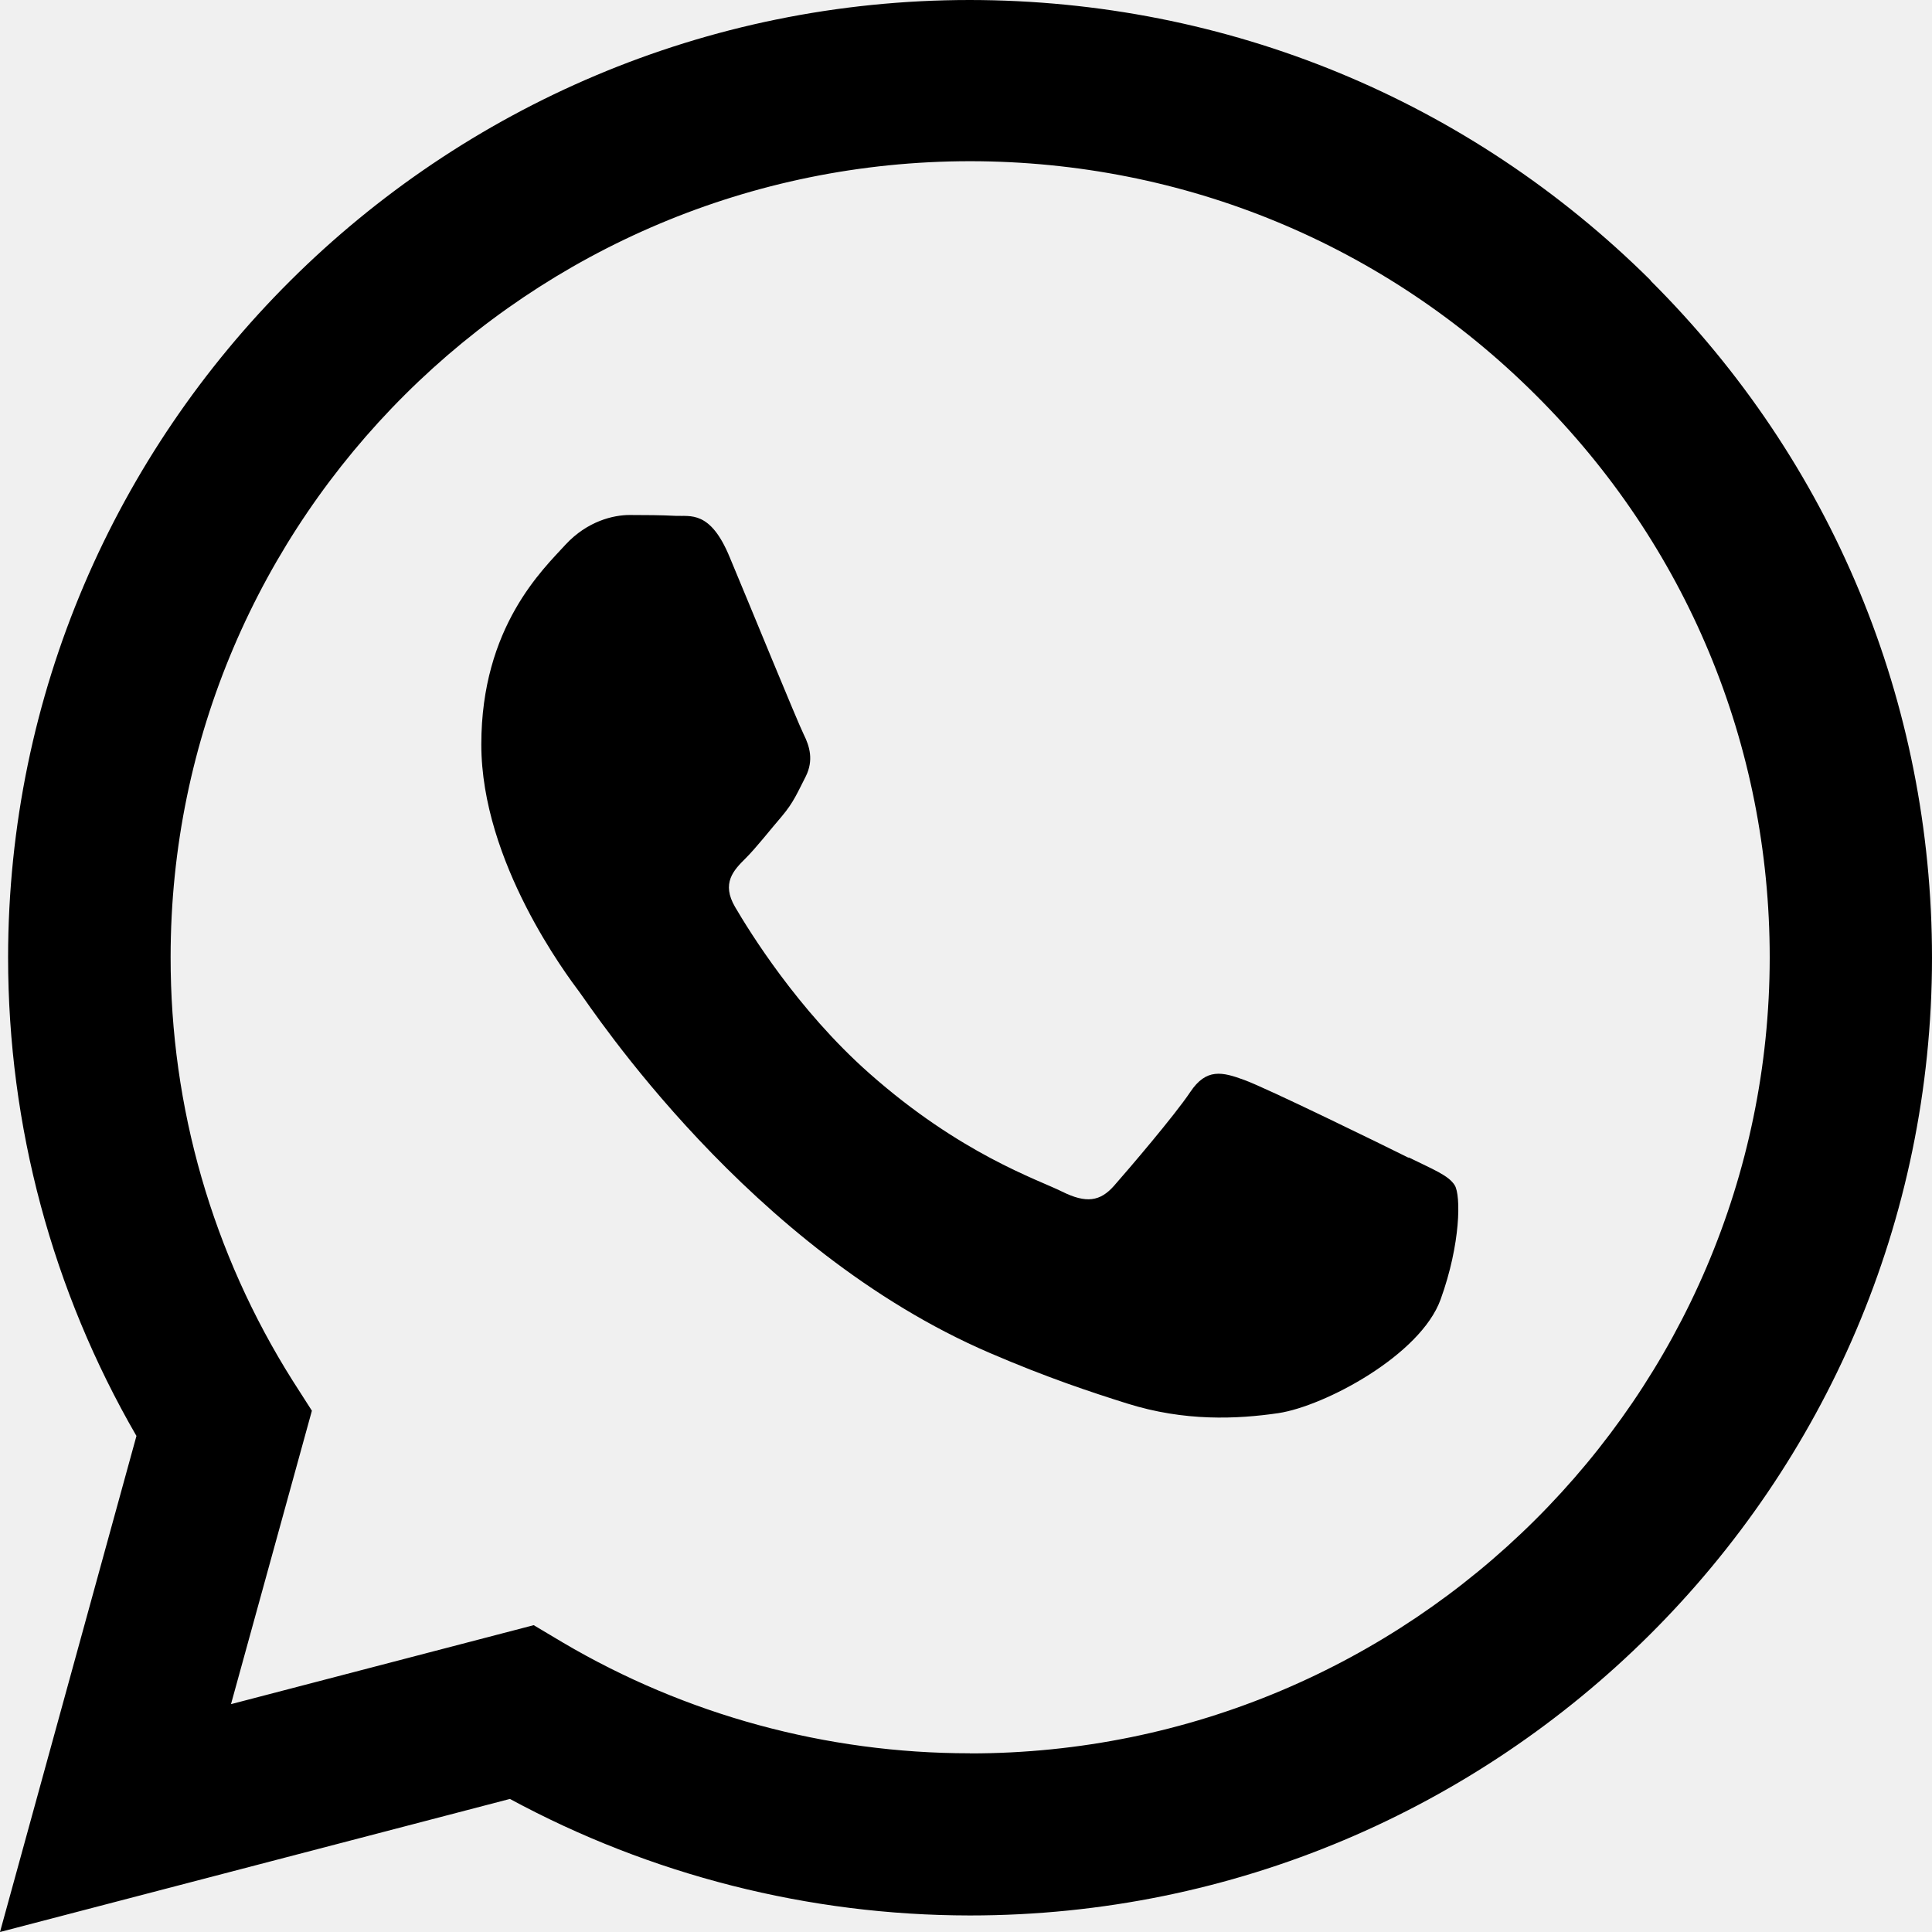
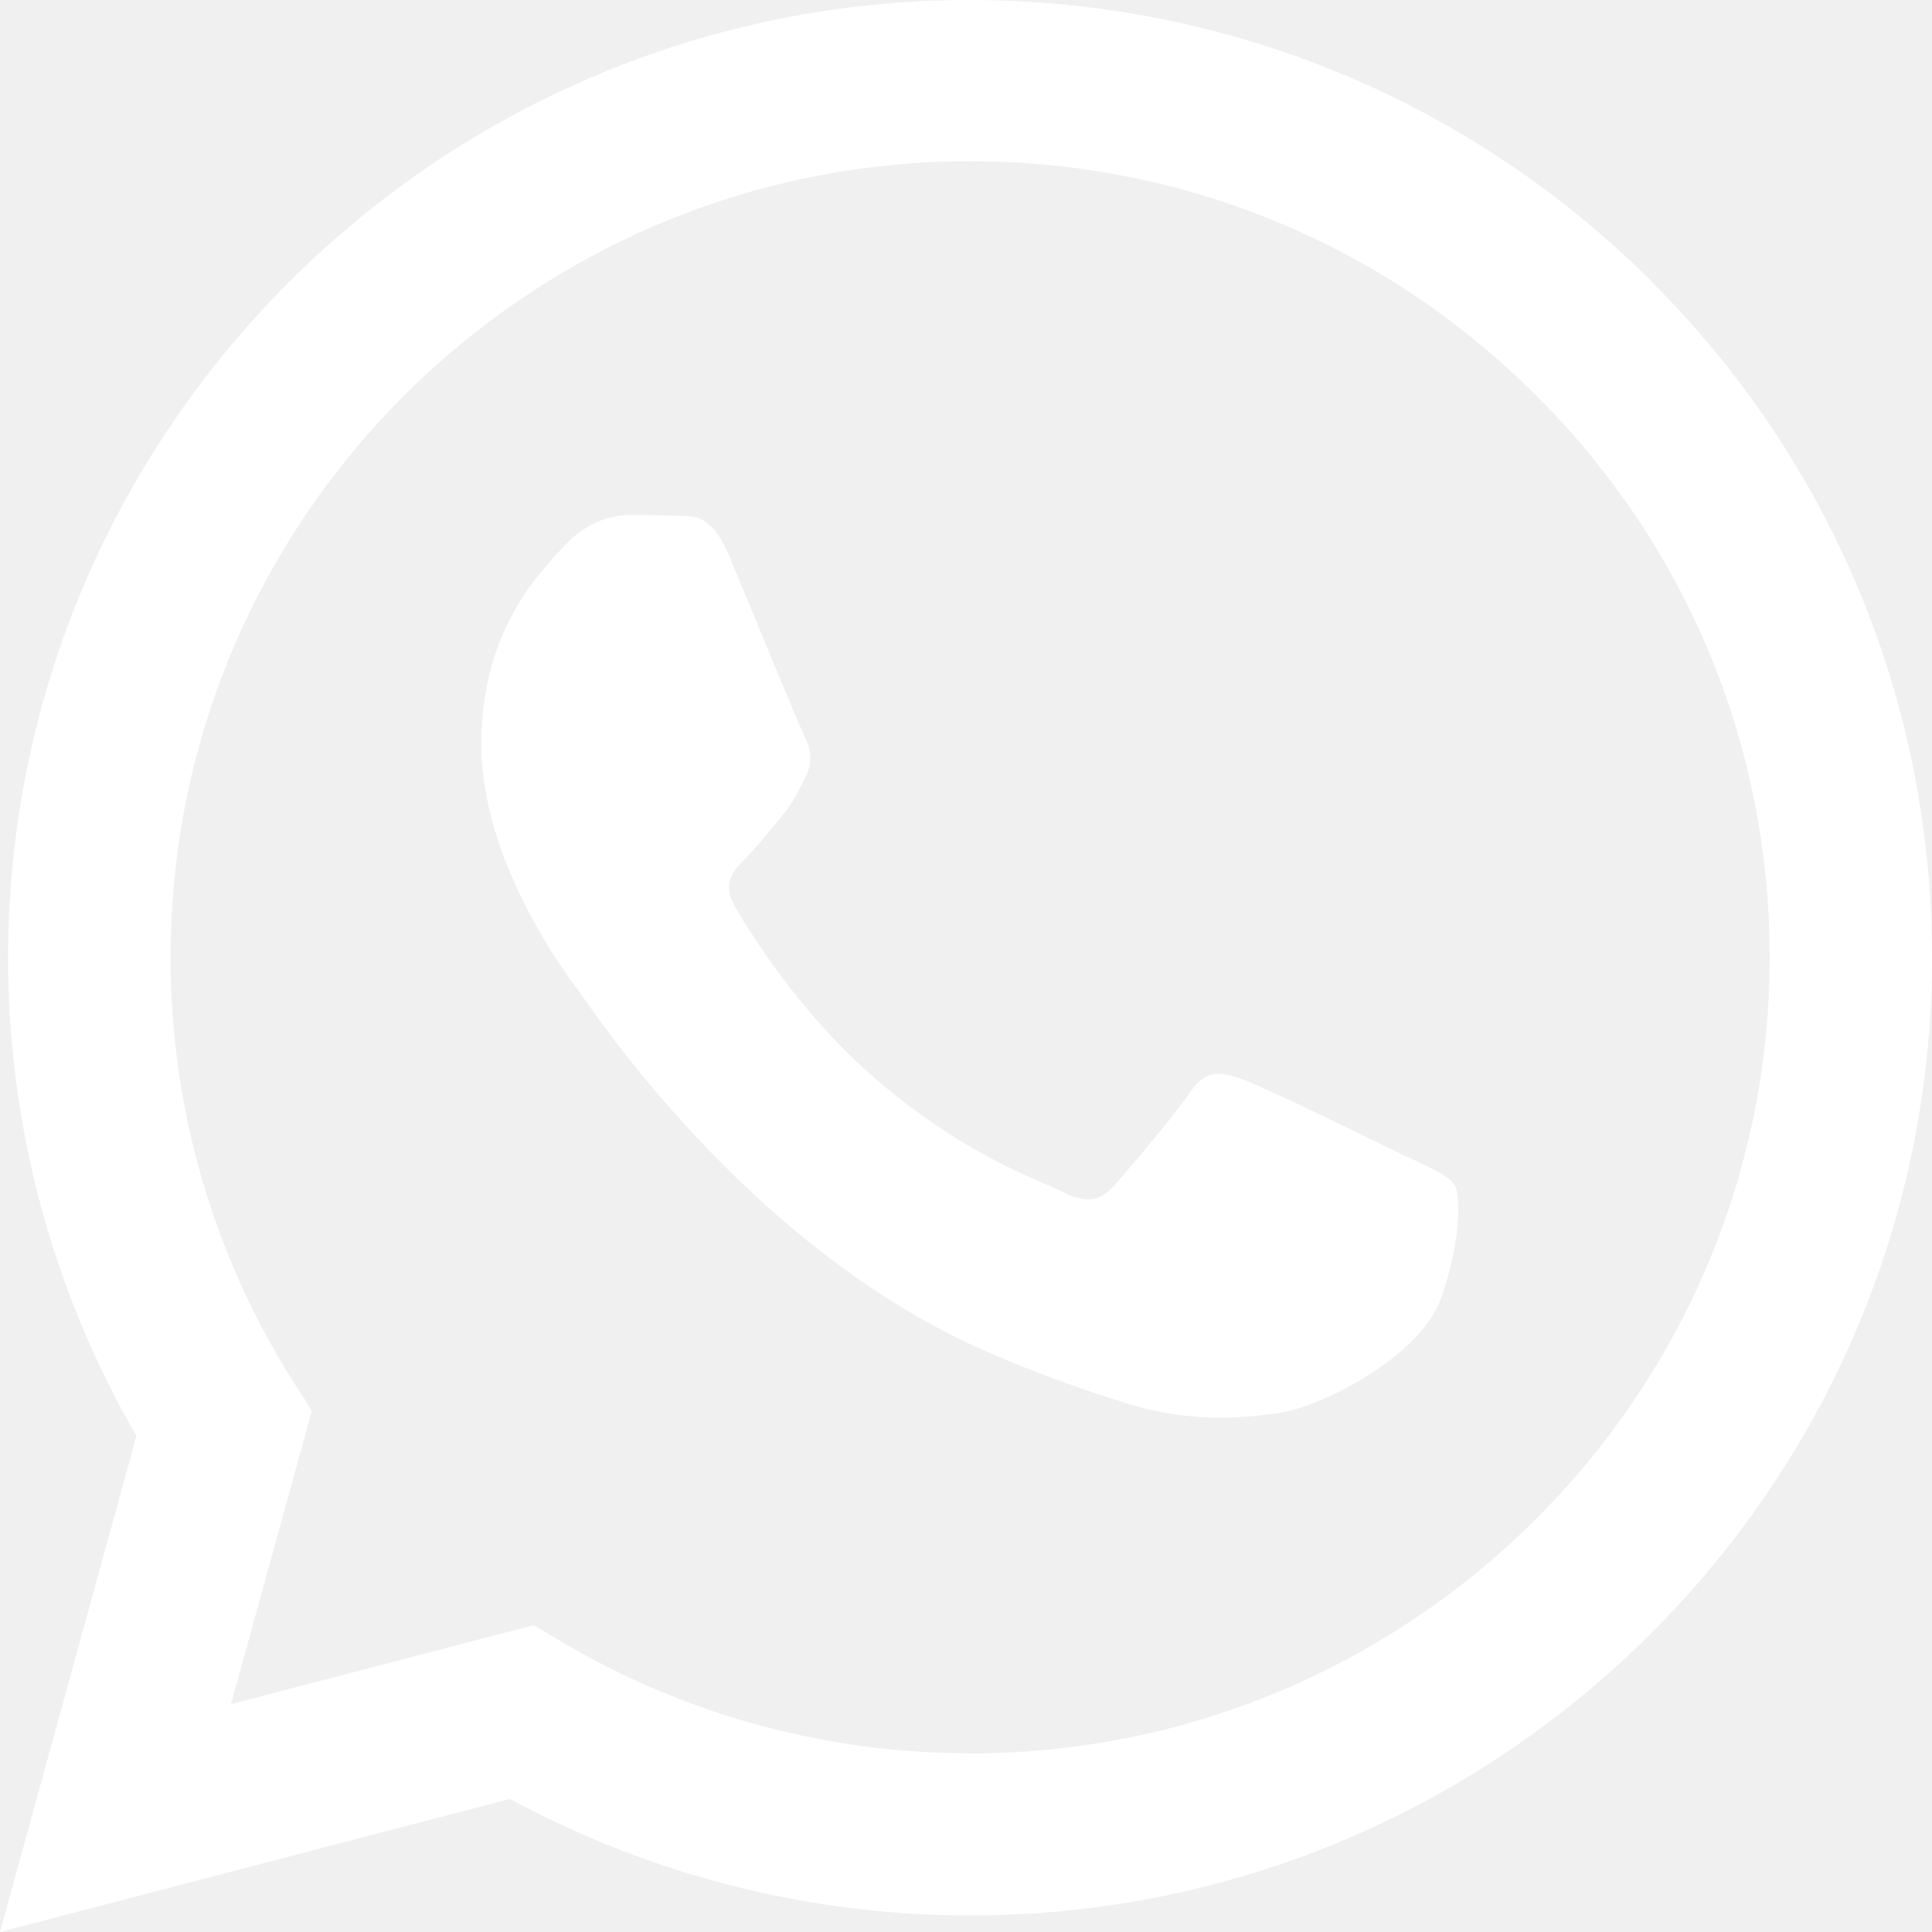
<svg xmlns="http://www.w3.org/2000/svg" viewBox="0 0 16 16" fill-rule="evenodd" clip-rule="evenodd" stroke-linejoin="round" stroke-miterlimit="1.414">
-   <path d="M11.665 9.588c-.2-.1-1.177-.578-1.36-.644-.182-.067-.315-.1-.448.1-.132.197-.514.643-.63.775-.116.132-.232.148-.43.05-.2-.1-.842-.31-1.602-.984-.592-.525-.99-1.174-1.107-1.373-.116-.198-.013-.305.087-.404.09-.09.2-.232.3-.348.098-.116.13-.198.198-.33.066-.133.033-.248-.017-.348-.05-.1-.448-1.074-.614-1.47-.16-.387-.325-.334-.448-.34-.115-.006-.248-.007-.38-.007-.134 0-.35.05-.532.247-.182.2-.696.678-.696 1.653s.713 1.917.812 2.05c.1.132 1.404 2.133 3.4 2.99.476.205.846.327 1.136.418.476.15.91.13 1.253.08.383-.058 1.178-.48 1.344-.943.167-.463.167-.86.117-.943-.05-.083-.182-.133-.382-.232m-3.632 4.935H8.03c-1.187 0-2.353-.318-3.37-.918l-.24-.143-2.507.654.67-2.43-.16-.25c-.662-1.05-1.012-2.263-1.01-3.508 0-3.633 2.97-6.59 6.623-6.59 1.77.002 3.43.688 4.68 1.934 1.252 1.245 1.94 2.9 1.94 4.662-.003 3.633-2.973 6.59-6.623 6.59m5.636-12.2C12.164.828 10.164.002 8.032 0 3.643 0 .07 3.556.067 7.928c0 1.397.366 2.76 1.063 3.964L0 16l4.223-1.102c1.164.63 2.474.964 3.807.965h.004c4.39 0 7.964-3.557 7.966-7.93 0-2.117-.827-4.11-2.33-5.608" />
+   <path d="M11.665 9.588c-.2-.1-1.177-.578-1.36-.644-.182-.067-.315-.1-.448.1-.132.197-.514.643-.63.775-.116.132-.232.148-.43.05-.2-.1-.842-.31-1.602-.984-.592-.525-.99-1.174-1.107-1.373-.116-.198-.013-.305.087-.404.09-.09.2-.232.3-.348.098-.116.13-.198.198-.33.066-.133.033-.248-.017-.348-.05-.1-.448-1.074-.614-1.47-.16-.387-.325-.334-.448-.34-.115-.006-.248-.007-.38-.007-.134 0-.35.05-.532.247-.182.2-.696.678-.696 1.653s.713 1.917.812 2.05c.1.132 1.404 2.133 3.4 2.99.476.205.846.327 1.136.418.476.15.91.13 1.253.08.383-.058 1.178-.48 1.344-.943.167-.463.167-.86.117-.943-.05-.083-.182-.133-.382-.232m-3.632 4.935H8.03c-1.187 0-2.353-.318-3.37-.918l-.24-.143-2.507.654.67-2.43-.16-.25c-.662-1.05-1.012-2.263-1.01-3.508 0-3.633 2.97-6.59 6.623-6.59 1.77.002 3.43.688 4.68 1.934 1.252 1.245 1.94 2.9 1.94 4.662-.003 3.633-2.973 6.59-6.623 6.59m5.636-12.2C12.164.828 10.164.002 8.032 0 3.643 0 .07 3.556.067 7.928c0 1.397.366 2.76 1.063 3.964L0 16l4.223-1.102c1.164.63 2.474.964 3.807.965h.004c4.39 0 7.964-3.557 7.966-7.93 0-2.117-.827-4.11-2.33-5.608" fill="#fff" />
</svg>
